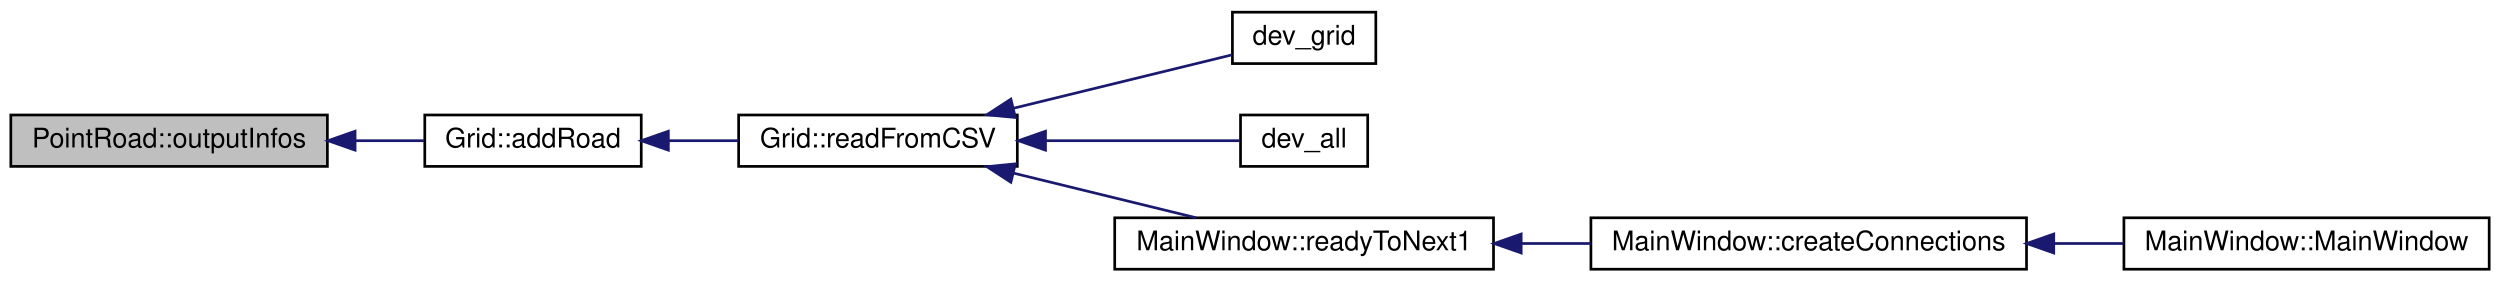
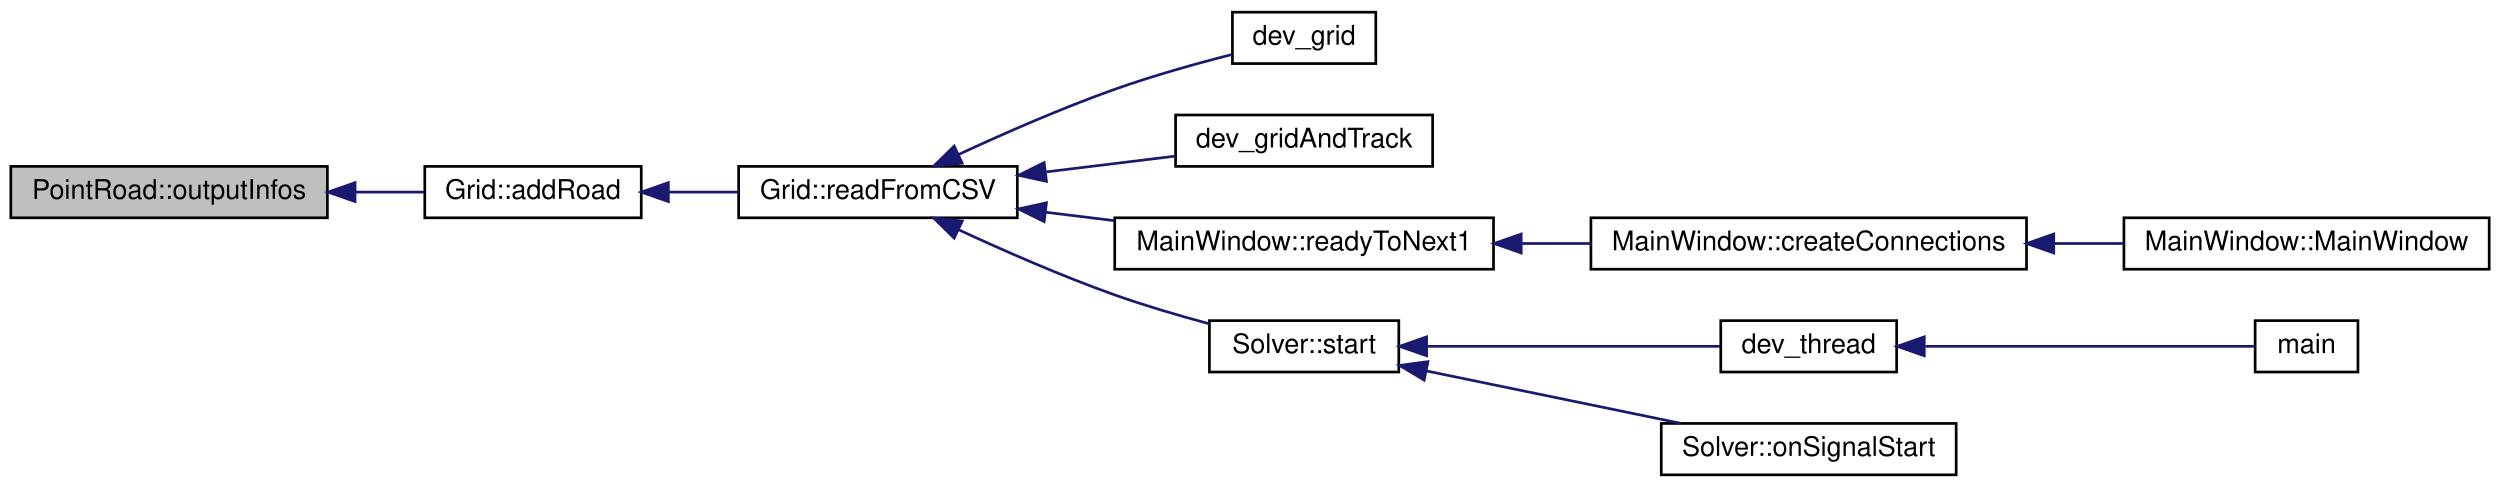
- <svg xmlns="http://www.w3.org/2000/svg" xmlns:xlink="http://www.w3.org/1999/xlink" width="924pt" height="104pt" viewBox="0.00 0.00 924.00 104.00">
-   <g id="graph0" class="graph" transform="scale(1 1) rotate(0) translate(4 100)">
+ <svg xmlns="http://www.w3.org/2000/svg" xmlns:xlink="http://www.w3.org/1999/xlink" width="924pt" height="180pt" viewBox="0.00 0.00 924.00 180.00">
+   <g id="graph0" class="graph" transform="scale(1 1) rotate(0) translate(4 176)">
    <g id="node1" class="node">
-       <polygon fill="#bfbfbf" stroke="black" points="0,-38.5 0,-57.5 117,-57.5 117,-38.5 0,-38.5" />
-       <text text-anchor="middle" x="58.5" y="-45.5" font-family="Helvetica,sans-Serif" font-size="10.00">PointRoad::outputInfos</text>
+       <polygon fill="#bfbfbf" stroke="black" points="0,-95.5 0,-114.5 117,-114.5 117,-95.5 0,-95.5" />
+       <text text-anchor="middle" x="58.5" y="-102.5" font-family="Helvetica,sans-Serif" font-size="10.00">PointRoad::outputInfos</text>
    </g>
    <g id="node2" class="node">
      <g id="a_node2">
-         <a xlink:href="class_grid.html#aba1830bc145f128d6deeed29cfb94c9f" target="_top" xlink:title="addRoad Creates a new road and inserts it in m_road ">
-           <polygon fill="none" stroke="black" points="153,-38.5 153,-57.5 233,-57.5 233,-38.5 153,-38.5" />
-           <text text-anchor="middle" x="193" y="-45.5" font-family="Helvetica,sans-Serif" font-size="10.00">Grid::addRoad</text>
+         <a xlink:href="class_grid.html#aba1830bc145f128d6deeed29cfb94c9f" target="_top" xlink:title="Creates a new road and inserts it in m_road. ">
+           <polygon fill="none" stroke="black" points="153,-95.5 153,-114.5 233,-114.5 233,-95.5 153,-95.5" />
+           <text text-anchor="middle" x="193" y="-102.5" font-family="Helvetica,sans-Serif" font-size="10.00">Grid::addRoad</text>
        </a>
      </g>
    </g>
    <g id="edge1" class="edge">
-       <path fill="none" stroke="midnightblue" d="M127.406,-48C136.089,-48 144.734,-48 152.744,-48" />
-       <polygon fill="midnightblue" stroke="midnightblue" points="127.231,-44.5 117.231,-48 127.231,-51.5 127.231,-44.5" />
+       <path fill="none" stroke="midnightblue" d="M127.406,-105C136.089,-105 144.734,-105 152.744,-105" />
+       <polygon fill="midnightblue" stroke="midnightblue" points="127.231,-101.5 117.231,-105 127.231,-108.5 127.231,-101.5" />
    </g>
    <g id="node3" class="node">
      <g id="a_node3">
-         <a xlink:href="class_grid.html#ae848f1c59c544adc1af9133409ee0106" target="_top" xlink:title="readFromCSV Reads a csv file and inserts info into the corresponding attributs ">
-           <polygon fill="none" stroke="black" points="269,-38.5 269,-57.5 372,-57.5 372,-38.5 269,-38.5" />
-           <text text-anchor="middle" x="320.5" y="-45.5" font-family="Helvetica,sans-Serif" font-size="10.00">Grid::readFromCSV</text>
+         <a xlink:href="class_grid.html#ae848f1c59c544adc1af9133409ee0106" target="_top" xlink:title="Reads a csv file and inserts info into the corresponding attributs. ">
+           <polygon fill="none" stroke="black" points="269,-95.5 269,-114.5 372,-114.5 372,-95.5 269,-95.5" />
+           <text text-anchor="middle" x="320.5" y="-102.5" font-family="Helvetica,sans-Serif" font-size="10.00">Grid::readFromCSV</text>
        </a>
      </g>
    </g>
    <g id="edge2" class="edge">
-       <path fill="none" stroke="midnightblue" d="M243.141,-48C251.616,-48 260.438,-48 268.949,-48" />
-       <polygon fill="midnightblue" stroke="midnightblue" points="243.021,-44.5 233.021,-48 243.021,-51.5 243.021,-44.5" />
+       <path fill="none" stroke="midnightblue" d="M243.141,-105C251.616,-105 260.438,-105 268.949,-105" />
+       <polygon fill="midnightblue" stroke="midnightblue" points="243.021,-101.5 233.021,-105 243.021,-108.5 243.021,-101.5" />
    </g>
    <g id="node4" class="node">
      <g id="a_node4">
        <a xlink:href="main_8cpp.html#a640261e473790d1a87c2f33332460793" target="_top" xlink:title="dev_grid">
-           <polygon fill="none" stroke="black" points="451.5,-76.5 451.5,-95.5 504.5,-95.5 504.5,-76.5 451.5,-76.5" />
-           <text text-anchor="middle" x="478" y="-83.5" font-family="Helvetica,sans-Serif" font-size="10.00">dev_grid</text>
+           <polygon fill="none" stroke="black" points="451.5,-152.5 451.5,-171.5 504.5,-171.5 504.5,-152.5 451.5,-152.5" />
+           <text text-anchor="middle" x="478" y="-159.5" font-family="Helvetica,sans-Serif" font-size="10.00">dev_grid</text>
        </a>
      </g>
    </g>
    <g id="edge3" class="edge">
-       <path fill="none" stroke="midnightblue" d="M370.723,-60.029C397.528,-66.579 429.584,-74.413 451.431,-79.752" />
-       <polygon fill="midnightblue" stroke="midnightblue" points="371.284,-56.563 360.739,-57.589 369.622,-63.363 371.284,-56.563" />
+       <path fill="none" stroke="midnightblue" d="M350.279,-118.9C366.907,-126.611 388.361,-136.024 408,-143 422.167,-148.032 438.357,-152.552 451.492,-155.92" />
+       <polygon fill="midnightblue" stroke="midnightblue" points="351.636,-115.67 341.096,-114.587 348.66,-122.006 351.636,-115.67" />
    </g>
    <g id="node5" class="node">
      <g id="a_node5">
-         <a xlink:href="main_8cpp.html#a175f97306b953e738471cef90ef0a8a4" target="_top" xlink:title="dev_all">
-           <polygon fill="none" stroke="black" points="454.5,-38.5 454.5,-57.5 501.5,-57.5 501.5,-38.5 454.5,-38.5" />
-           <text text-anchor="middle" x="478" y="-45.5" font-family="Helvetica,sans-Serif" font-size="10.00">dev_all</text>
+         <a xlink:href="main_8cpp.html#a141063eccadf0e03662d414d897d9f5d" target="_top" xlink:title="dev_gridAndTrack">
+           <polygon fill="none" stroke="black" points="430.5,-114.5 430.5,-133.5 525.5,-133.5 525.5,-114.5 430.5,-114.5" />
+           <text text-anchor="middle" x="478" y="-121.5" font-family="Helvetica,sans-Serif" font-size="10.00">dev_gridAndTrack</text>
        </a>
      </g>
    </g>
    <g id="edge4" class="edge">
-       <path fill="none" stroke="midnightblue" d="M382.653,-48C407.826,-48 435.434,-48 454.243,-48" />
-       <polygon fill="midnightblue" stroke="midnightblue" points="382.417,-44.5 372.417,-48 382.416,-51.5 382.417,-44.5" />
+       <path fill="none" stroke="midnightblue" d="M382.69,-112.477C398.581,-114.418 415.439,-116.478 430.44,-118.311" />
+       <polygon fill="midnightblue" stroke="midnightblue" points="382.767,-108.96 372.417,-111.221 381.918,-115.908 382.767,-108.96" />
    </g>
    <g id="node6" class="node">
      <g id="a_node6">
        <a xlink:href="class_main_window.html#ad39bbe8ced0d3248206ac0ca6c444d55" target="_top" xlink:title="MainWindow::readyToNext1">
-           <polygon fill="none" stroke="black" points="408,-0.5 408,-19.5 548,-19.5 548,-0.5 408,-0.5" />
-           <text text-anchor="middle" x="478" y="-7.5" font-family="Helvetica,sans-Serif" font-size="10.00">MainWindow::readyToNext1</text>
+           <polygon fill="none" stroke="black" points="408,-76.5 408,-95.5 548,-95.5 548,-76.5 408,-76.5" />
+           <text text-anchor="middle" x="478" y="-83.5" font-family="Helvetica,sans-Serif" font-size="10.00">MainWindow::readyToNext1</text>
        </a>
      </g>
    </g>
    <g id="edge5" class="edge">
-       <path fill="none" stroke="midnightblue" d="M370.474,-36.032C392.265,-30.707 417.567,-24.524 438.043,-19.52" />
-       <polygon fill="midnightblue" stroke="midnightblue" points="369.622,-32.637 360.739,-38.411 371.284,-39.437 369.622,-32.637" />
+       <path fill="none" stroke="midnightblue" d="M382.438,-97.554C390.787,-96.534 399.408,-95.481 407.89,-94.444" />
+       <polygon fill="midnightblue" stroke="midnightblue" points="381.918,-94.092 372.417,-98.779 382.767,-101.04 381.918,-94.092" />
+     </g>
+     <g id="node9" class="node">
+       <g id="a_node9">
+         <a xlink:href="class_solver.html#a97bc7169c18b339fecd4937150f907c3" target="_top" xlink:title="Solver::start">
+           <polygon fill="none" stroke="black" points="443,-38.5 443,-57.5 513,-57.5 513,-38.5 443,-38.5" />
+           <text text-anchor="middle" x="478" y="-45.5" font-family="Helvetica,sans-Serif" font-size="10.00">Solver::start</text>
+         </a>
+       </g>
+     </g>
+     <g id="edge8" class="edge">
+       <path fill="none" stroke="midnightblue" d="M350.279,-91.1C366.907,-83.389 388.361,-73.976 408,-67 419.123,-63.049 431.493,-59.414 442.652,-56.404" />
+       <polygon fill="midnightblue" stroke="midnightblue" points="348.66,-87.994 341.096,-95.413 351.636,-94.33 348.66,-87.994" />
    </g>
    <g id="node7" class="node">
      <g id="a_node7">
        <a xlink:href="class_main_window.html#af773488e0b16efe6c0fc67ad348b86b2" target="_top" xlink:title="MainWindow::createConnections">
-           <polygon fill="none" stroke="black" points="584,-0.5 584,-19.5 745,-19.5 745,-0.5 584,-0.5" />
-           <text text-anchor="middle" x="664.5" y="-7.5" font-family="Helvetica,sans-Serif" font-size="10.00">MainWindow::createConnections</text>
+           <polygon fill="none" stroke="black" points="584,-76.5 584,-95.5 745,-95.5 745,-76.5 584,-76.5" />
+           <text text-anchor="middle" x="664.5" y="-83.5" font-family="Helvetica,sans-Serif" font-size="10.00">MainWindow::createConnections</text>
        </a>
      </g>
    </g>
    <g id="edge6" class="edge">
-       <path fill="none" stroke="midnightblue" d="M558.446,-10C566.9,-10 575.501,-10 583.956,-10" />
-       <polygon fill="midnightblue" stroke="midnightblue" points="558.226,-6.5 548.226,-10 558.226,-13.5 558.226,-6.5" />
+       <path fill="none" stroke="midnightblue" d="M558.446,-86C566.9,-86 575.501,-86 583.956,-86" />
+       <polygon fill="midnightblue" stroke="midnightblue" points="558.226,-82.5 548.226,-86 558.226,-89.5 558.226,-82.5" />
    </g>
    <g id="node8" class="node">
      <g id="a_node8">
        <a xlink:href="class_main_window.html#a8b244be8b7b7db1b08de2a2acb9409db" target="_top" xlink:title="MainWindow::MainWindow">
-           <polygon fill="none" stroke="black" points="781,-0.5 781,-19.5 916,-19.5 916,-0.5 781,-0.5" />
-           <text text-anchor="middle" x="848.5" y="-7.5" font-family="Helvetica,sans-Serif" font-size="10.00">MainWindow::MainWindow</text>
+           <polygon fill="none" stroke="black" points="781,-76.5 781,-95.5 916,-95.5 916,-76.5 781,-76.5" />
+           <text text-anchor="middle" x="848.5" y="-83.5" font-family="Helvetica,sans-Serif" font-size="10.00">MainWindow::MainWindow</text>
        </a>
      </g>
    </g>
    <g id="edge7" class="edge">
-       <path fill="none" stroke="midnightblue" d="M755.196,-10C763.85,-10 772.52,-10 780.892,-10" />
-       <polygon fill="midnightblue" stroke="midnightblue" points="755.063,-6.5 745.063,-10 755.063,-13.5 755.063,-6.5" />
+       <path fill="none" stroke="midnightblue" d="M755.196,-86C763.85,-86 772.52,-86 780.892,-86" />
+       <polygon fill="midnightblue" stroke="midnightblue" points="755.063,-82.5 745.063,-86 755.063,-89.5 755.063,-82.5" />
+     </g>
+     <g id="node10" class="node">
+       <g id="a_node10">
+         <a xlink:href="main_8cpp.html#a9dd67c19acf7317c6296b63e29dcfab9" target="_top" xlink:title="dev_thread">
+           <polygon fill="none" stroke="black" points="632,-38.5 632,-57.5 697,-57.5 697,-38.5 632,-38.5" />
+           <text text-anchor="middle" x="664.5" y="-45.5" font-family="Helvetica,sans-Serif" font-size="10.00">dev_thread</text>
+         </a>
+       </g>
+     </g>
+     <g id="edge9" class="edge">
+       <path fill="none" stroke="midnightblue" d="M523.695,-48C557.147,-48 602.083,-48 631.877,-48" />
+       <polygon fill="midnightblue" stroke="midnightblue" points="523.271,-44.5 513.271,-48 523.271,-51.5 523.271,-44.5" />
+     </g>
+     <g id="node12" class="node">
+       <g id="a_node12">
+         <a xlink:href="class_solver.html#a323c9c0407f26a2ed3ec3ff5ed02a760" target="_top" xlink:title="Solver::onSignalStart">
+           <polygon fill="none" stroke="black" points="610,-0.5 610,-19.5 719,-19.5 719,-0.5 610,-0.5" />
+           <text text-anchor="middle" x="664.5" y="-7.5" font-family="Helvetica,sans-Serif" font-size="10.00">Solver::onSignalStart</text>
+         </a>
+       </g>
+     </g>
+     <g id="edge11" class="edge">
+       <path fill="none" stroke="midnightblue" d="M523.319,-38.872C551.706,-33.025 588.477,-25.452 617.236,-19.529" />
+       <polygon fill="midnightblue" stroke="midnightblue" points="522.359,-35.496 513.271,-40.941 523.771,-42.352 522.359,-35.496" />
+     </g>
+     <g id="node11" class="node">
+       <g id="a_node11">
+         <a xlink:href="main_8cpp.html#a0ddf1224851353fc92bfbff6f499fa97" target="_top" xlink:title="main">
+           <polygon fill="none" stroke="black" points="829.5,-38.5 829.5,-57.5 867.5,-57.5 867.5,-38.5 829.5,-38.5" />
+           <text text-anchor="middle" x="848.5" y="-45.5" font-family="Helvetica,sans-Serif" font-size="10.00">main</text>
+         </a>
+       </g>
+     </g>
+     <g id="edge10" class="edge">
+       <path fill="none" stroke="midnightblue" d="M707.588,-48C746.103,-48 801.251,-48 829.426,-48" />
+       <polygon fill="midnightblue" stroke="midnightblue" points="707.202,-44.5 697.202,-48 707.202,-51.5 707.202,-44.5" />
    </g>
  </g>
</svg>
